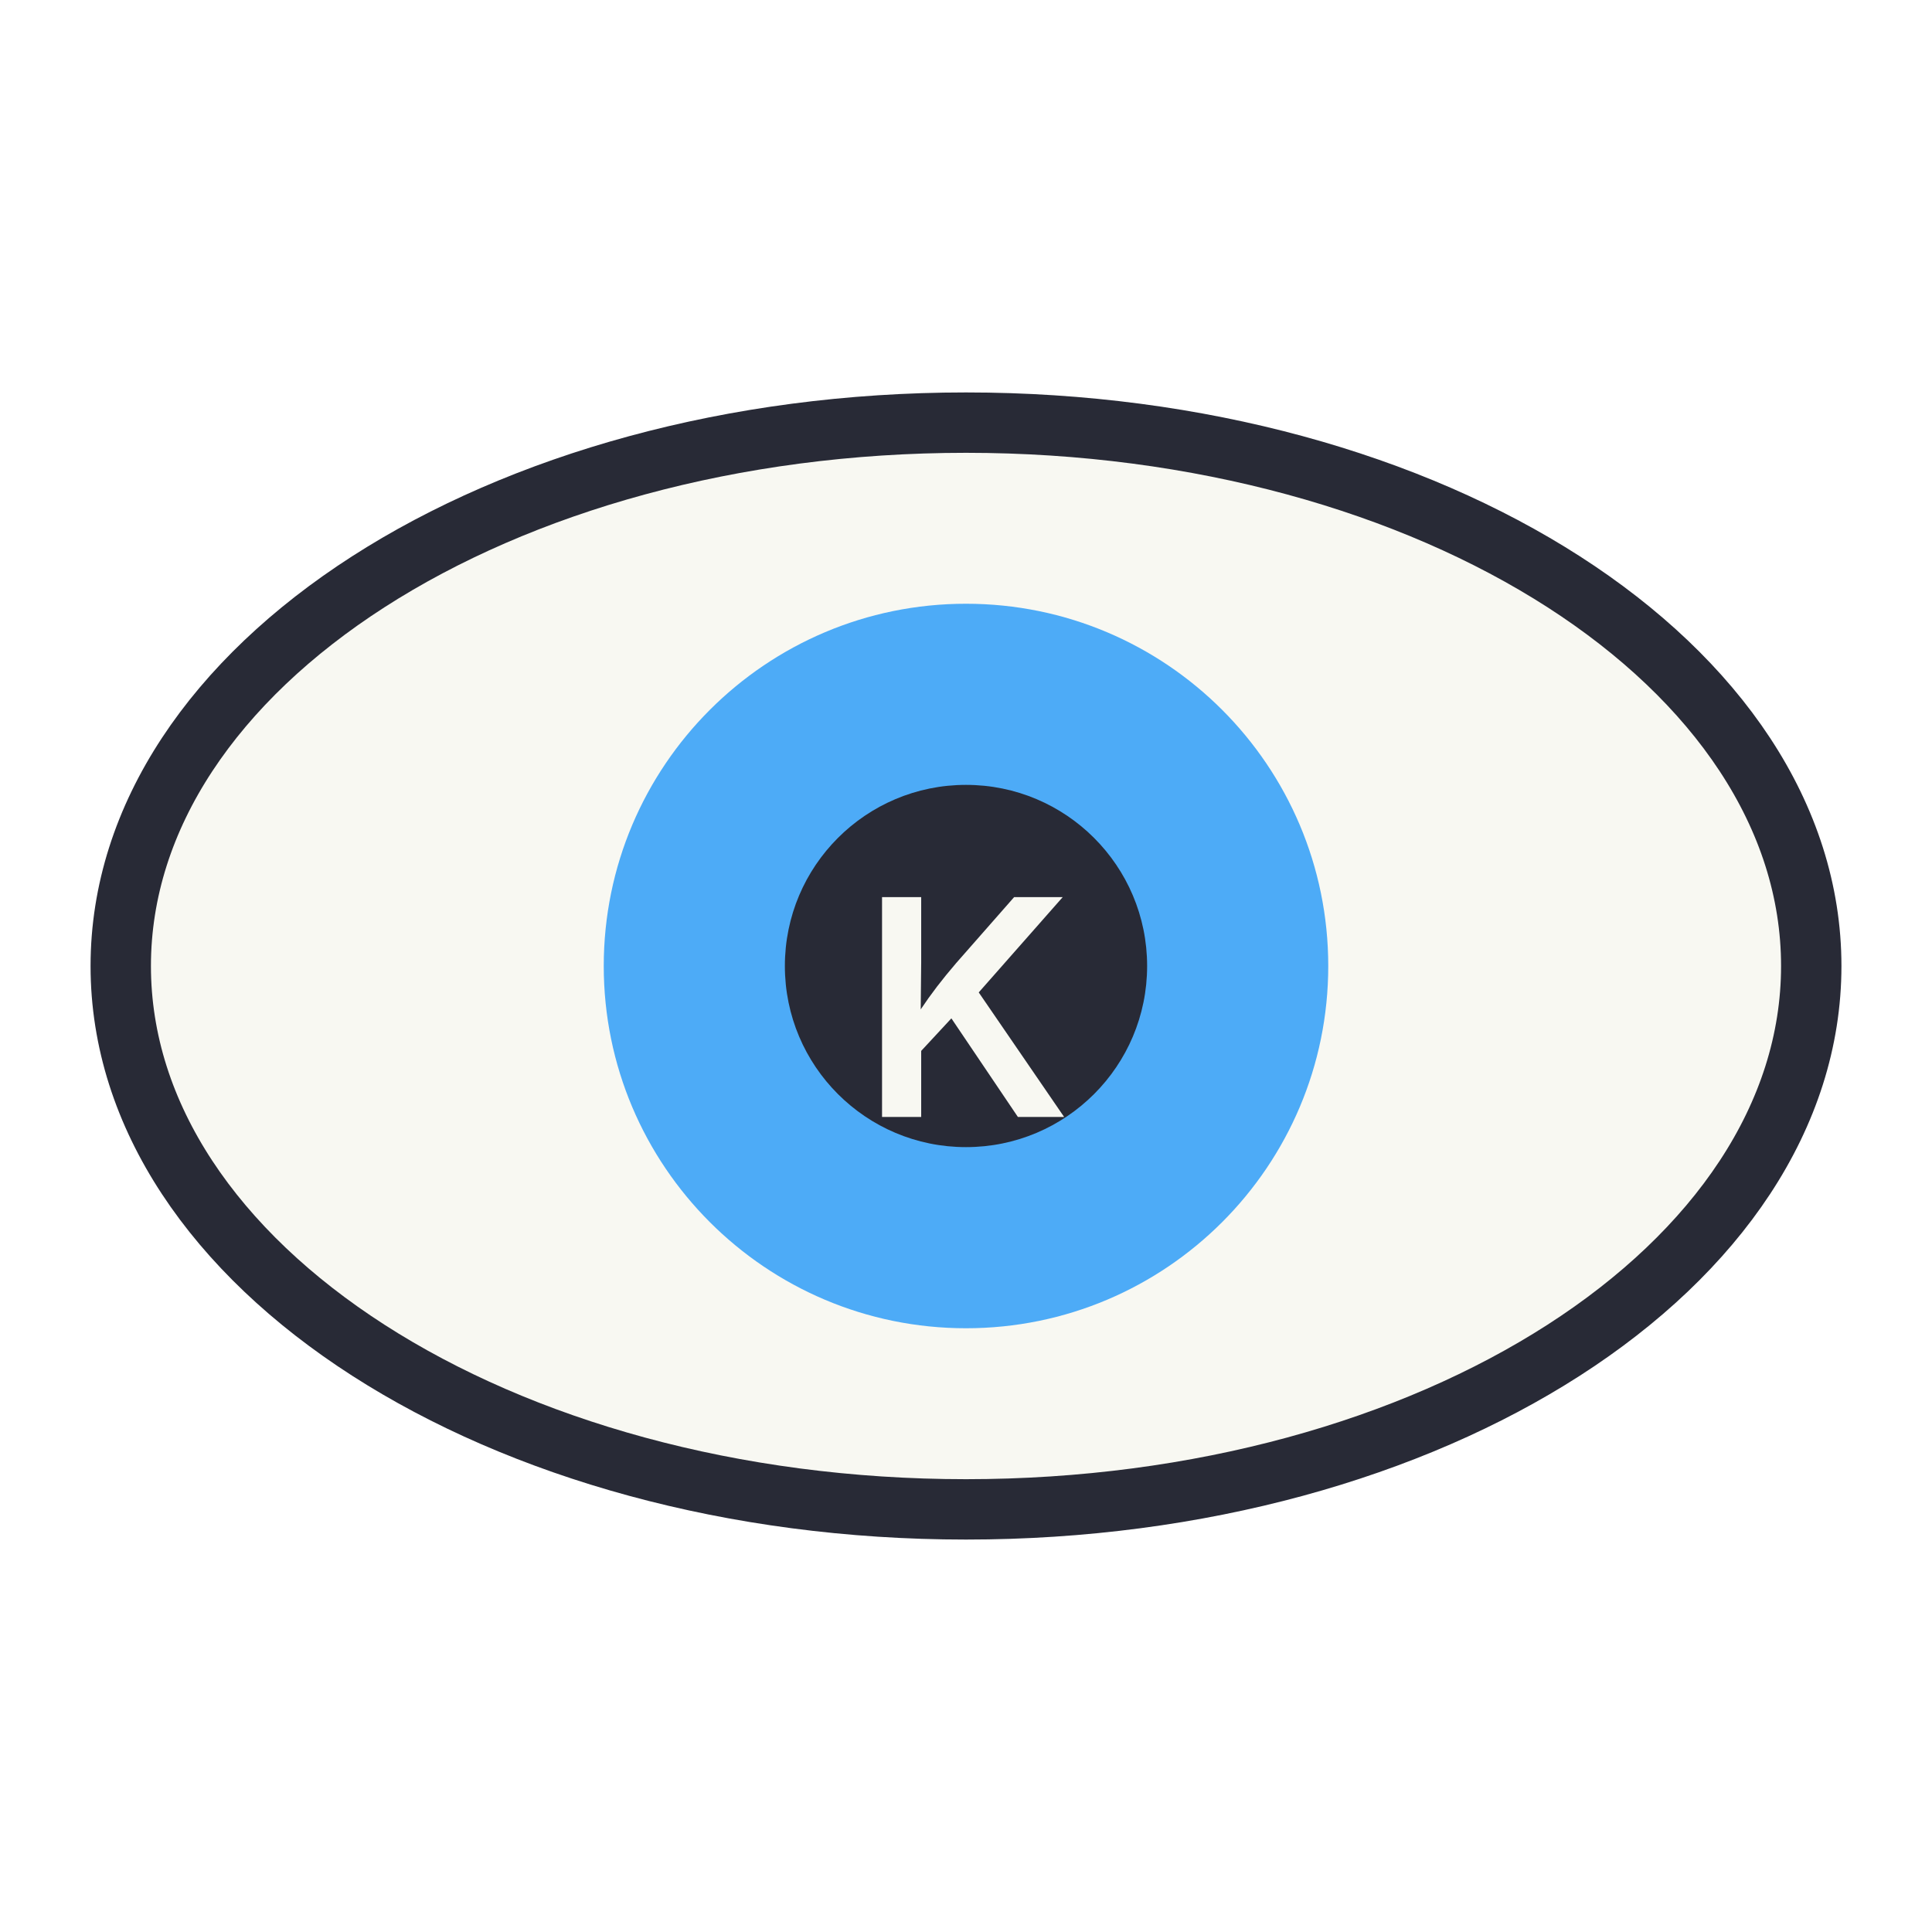
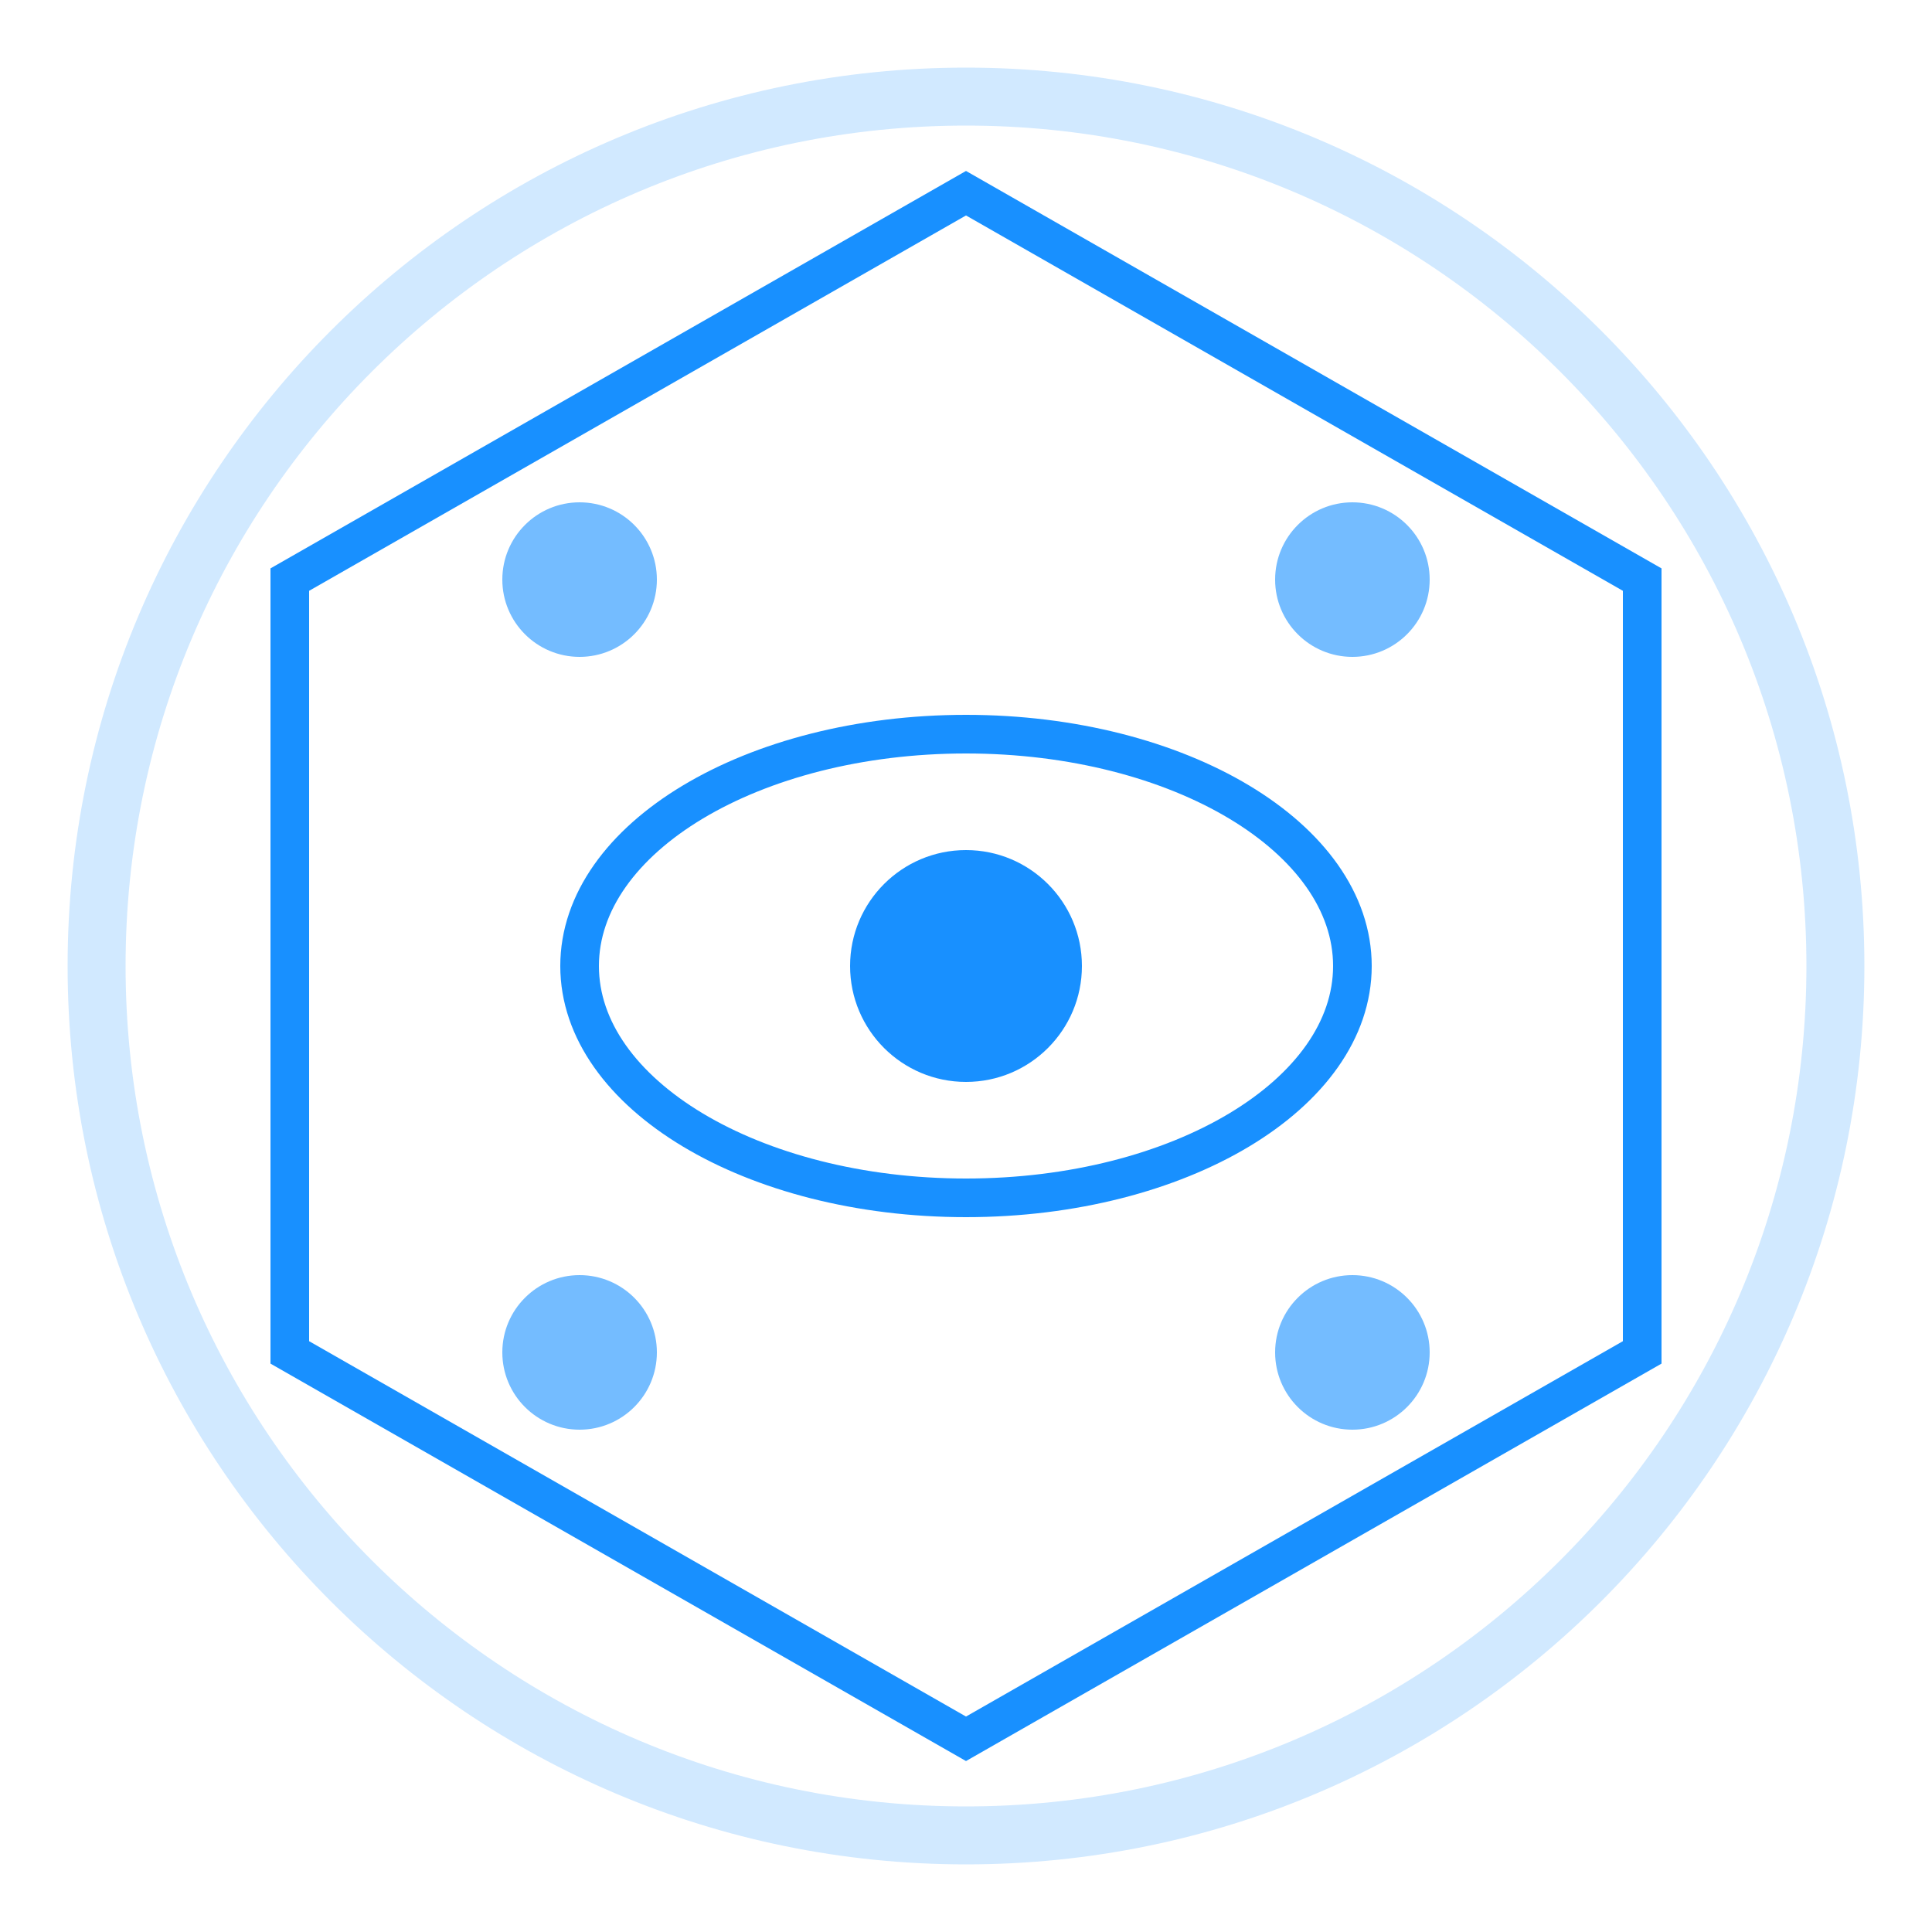
- <svg xmlns="http://www.w3.org/2000/svg" width="64" height="64" viewBox="0 0 64 64">
-   <ellipse cx="32" cy="32" rx="28" ry="18" fill="#f8f8f2" stroke="#282a36" stroke-width="2" />
-   <circle cx="32" cy="32" r="12" fill="#4dabf7" />
-   <circle cx="32" cy="32" r="6" fill="#282a36" />
-   <text x="32" y="37" font-family="Inter, sans-serif" font-size="10" font-weight="600" text-anchor="middle" fill="#f8f8f2">K</text>
+ <svg xmlns="http://www.w3.org/2000/svg" width="64" height="64" viewBox="0 0 100 100">
+   <circle cx="50" cy="50" r="45" stroke="#1890ff" stroke-width="3" fill="none" opacity="0.2" />
+   <path d="M50 10 L85 30 L85 70 L50 90 L15 70 L15 30 Z" stroke="#1890ff" stroke-width="2" fill="none" />
+   <ellipse cx="50" cy="50" rx="20" ry="12" stroke="#1890ff" stroke-width="2" fill="none" />
+   <circle cx="50" cy="50" r="6" fill="#1890ff" />
+   <circle cx="30" cy="30" r="4" fill="#1890ff" opacity="0.6" />
+   <circle cx="70" cy="30" r="4" fill="#1890ff" opacity="0.6" />
+   <circle cx="30" cy="70" r="4" fill="#1890ff" opacity="0.6" />
+   <circle cx="70" cy="70" r="4" fill="#1890ff" opacity="0.6" />
</svg>
